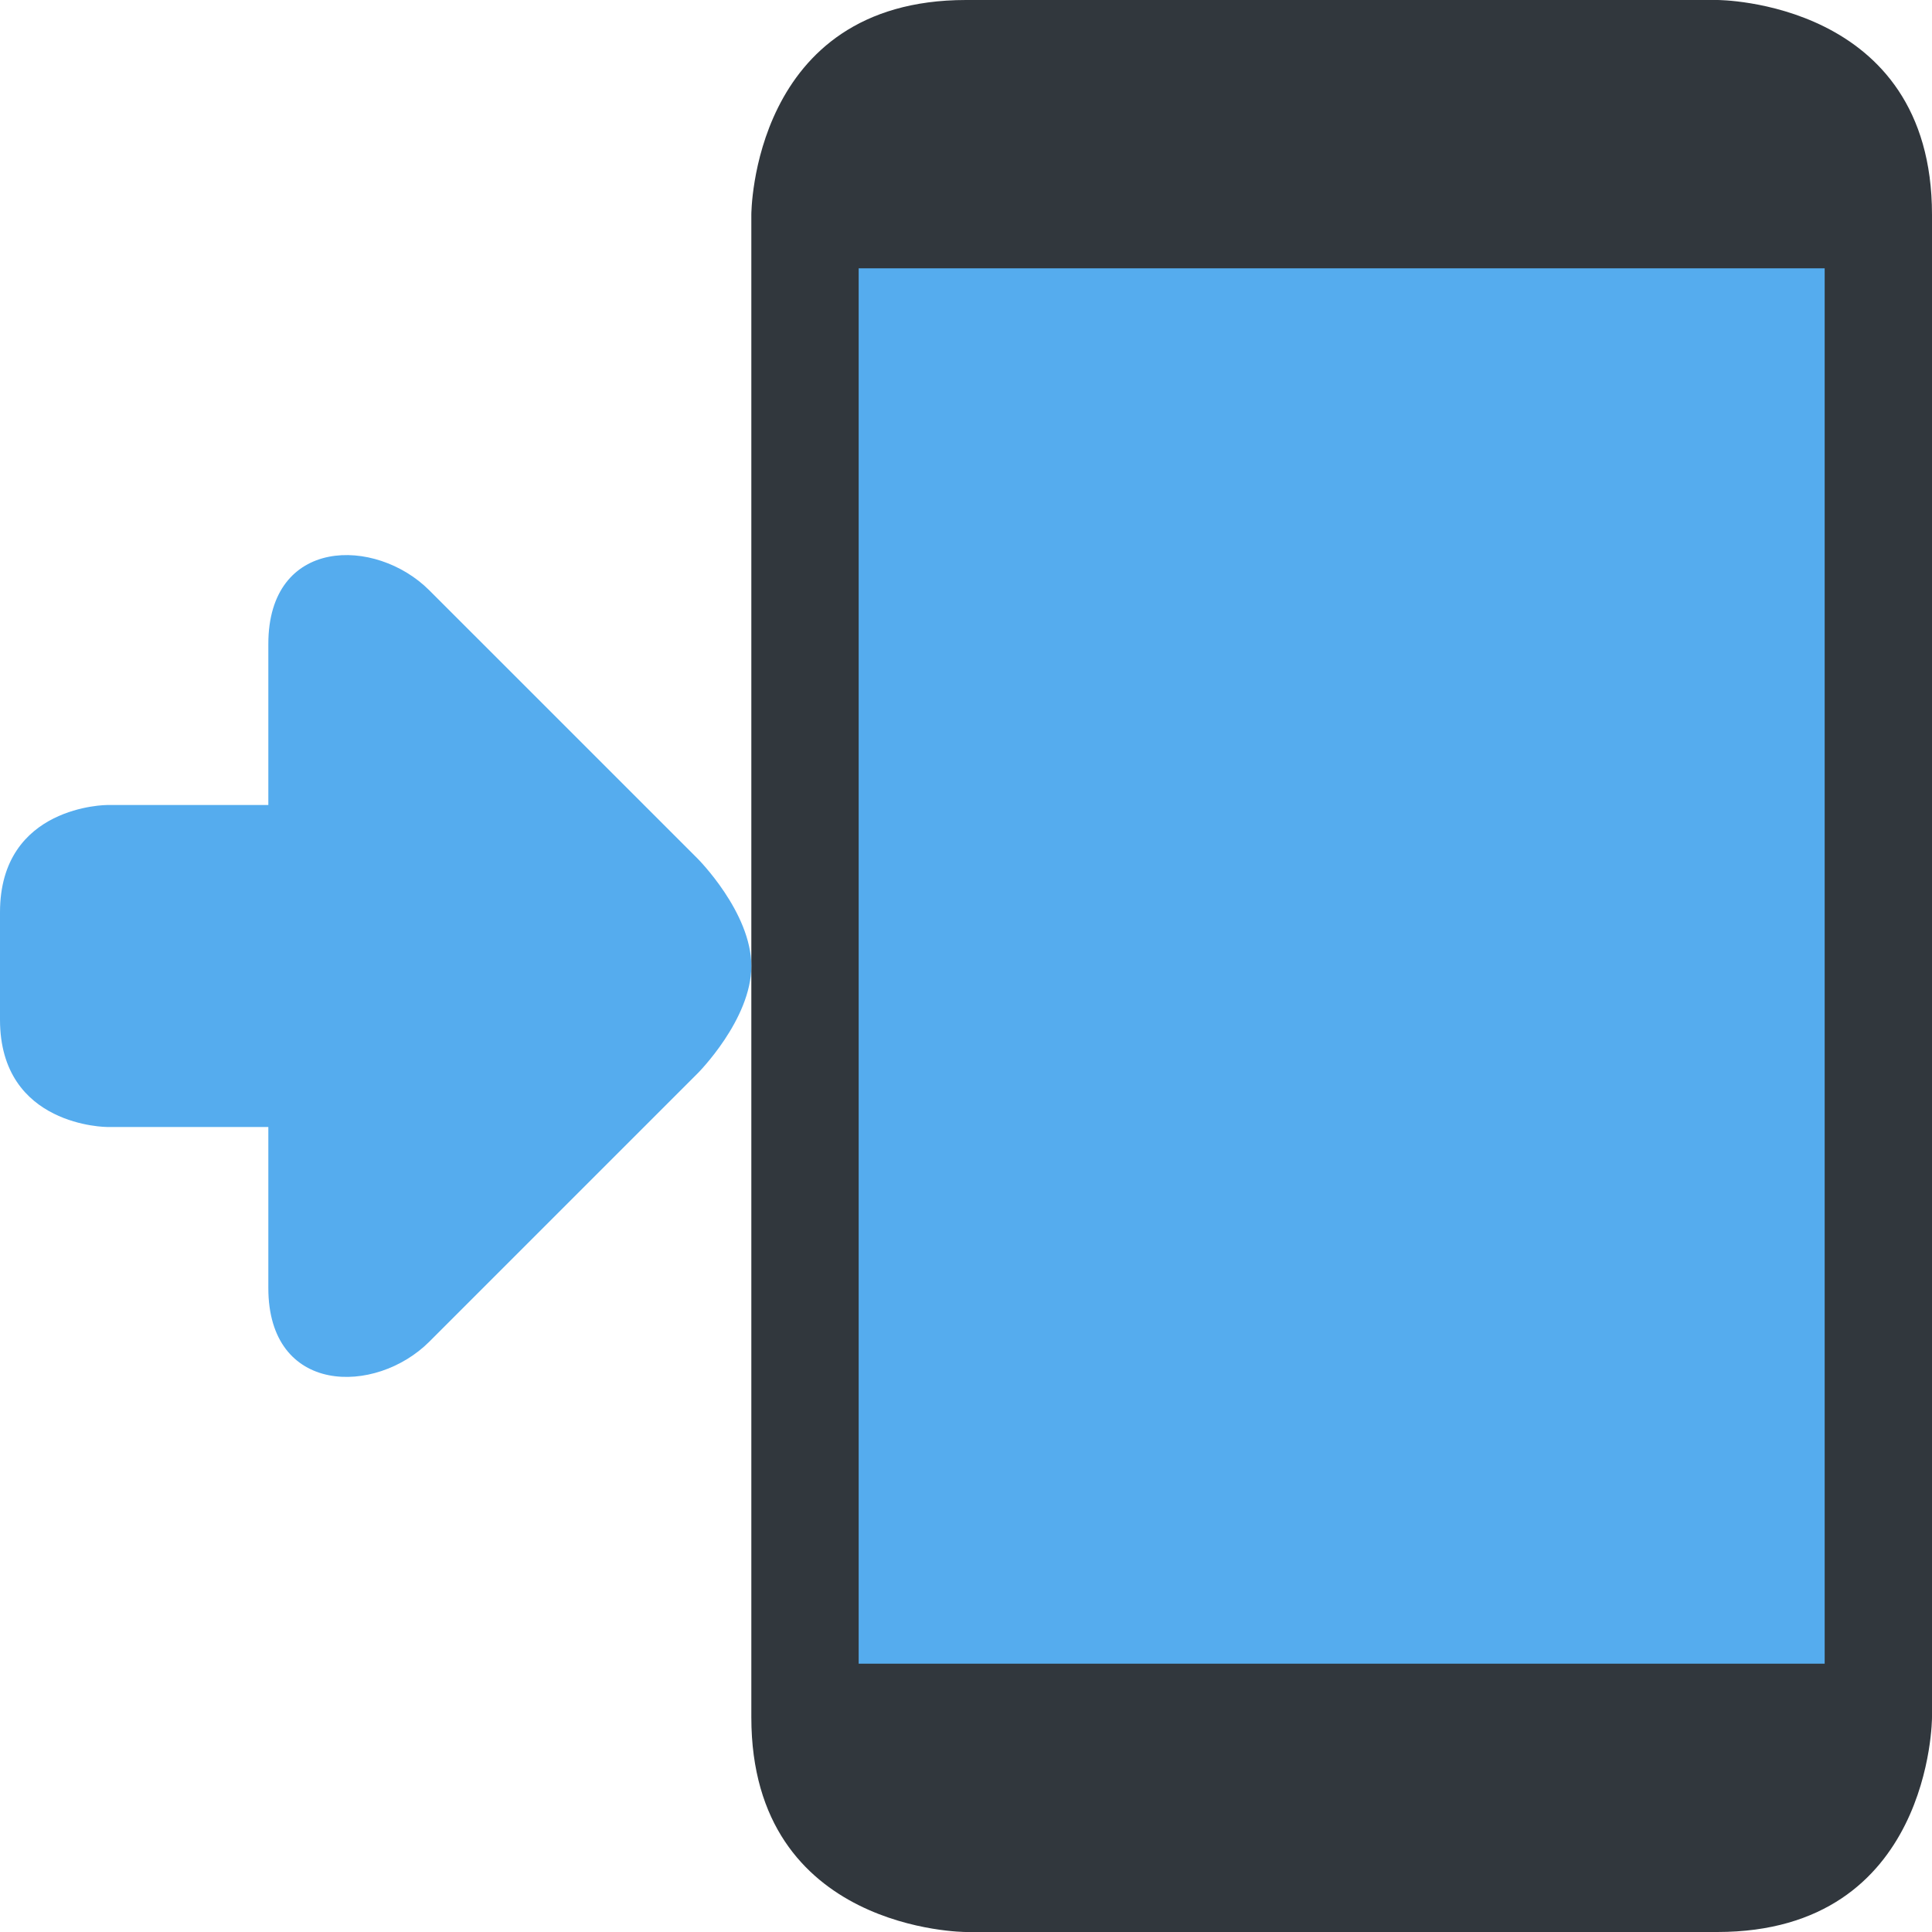
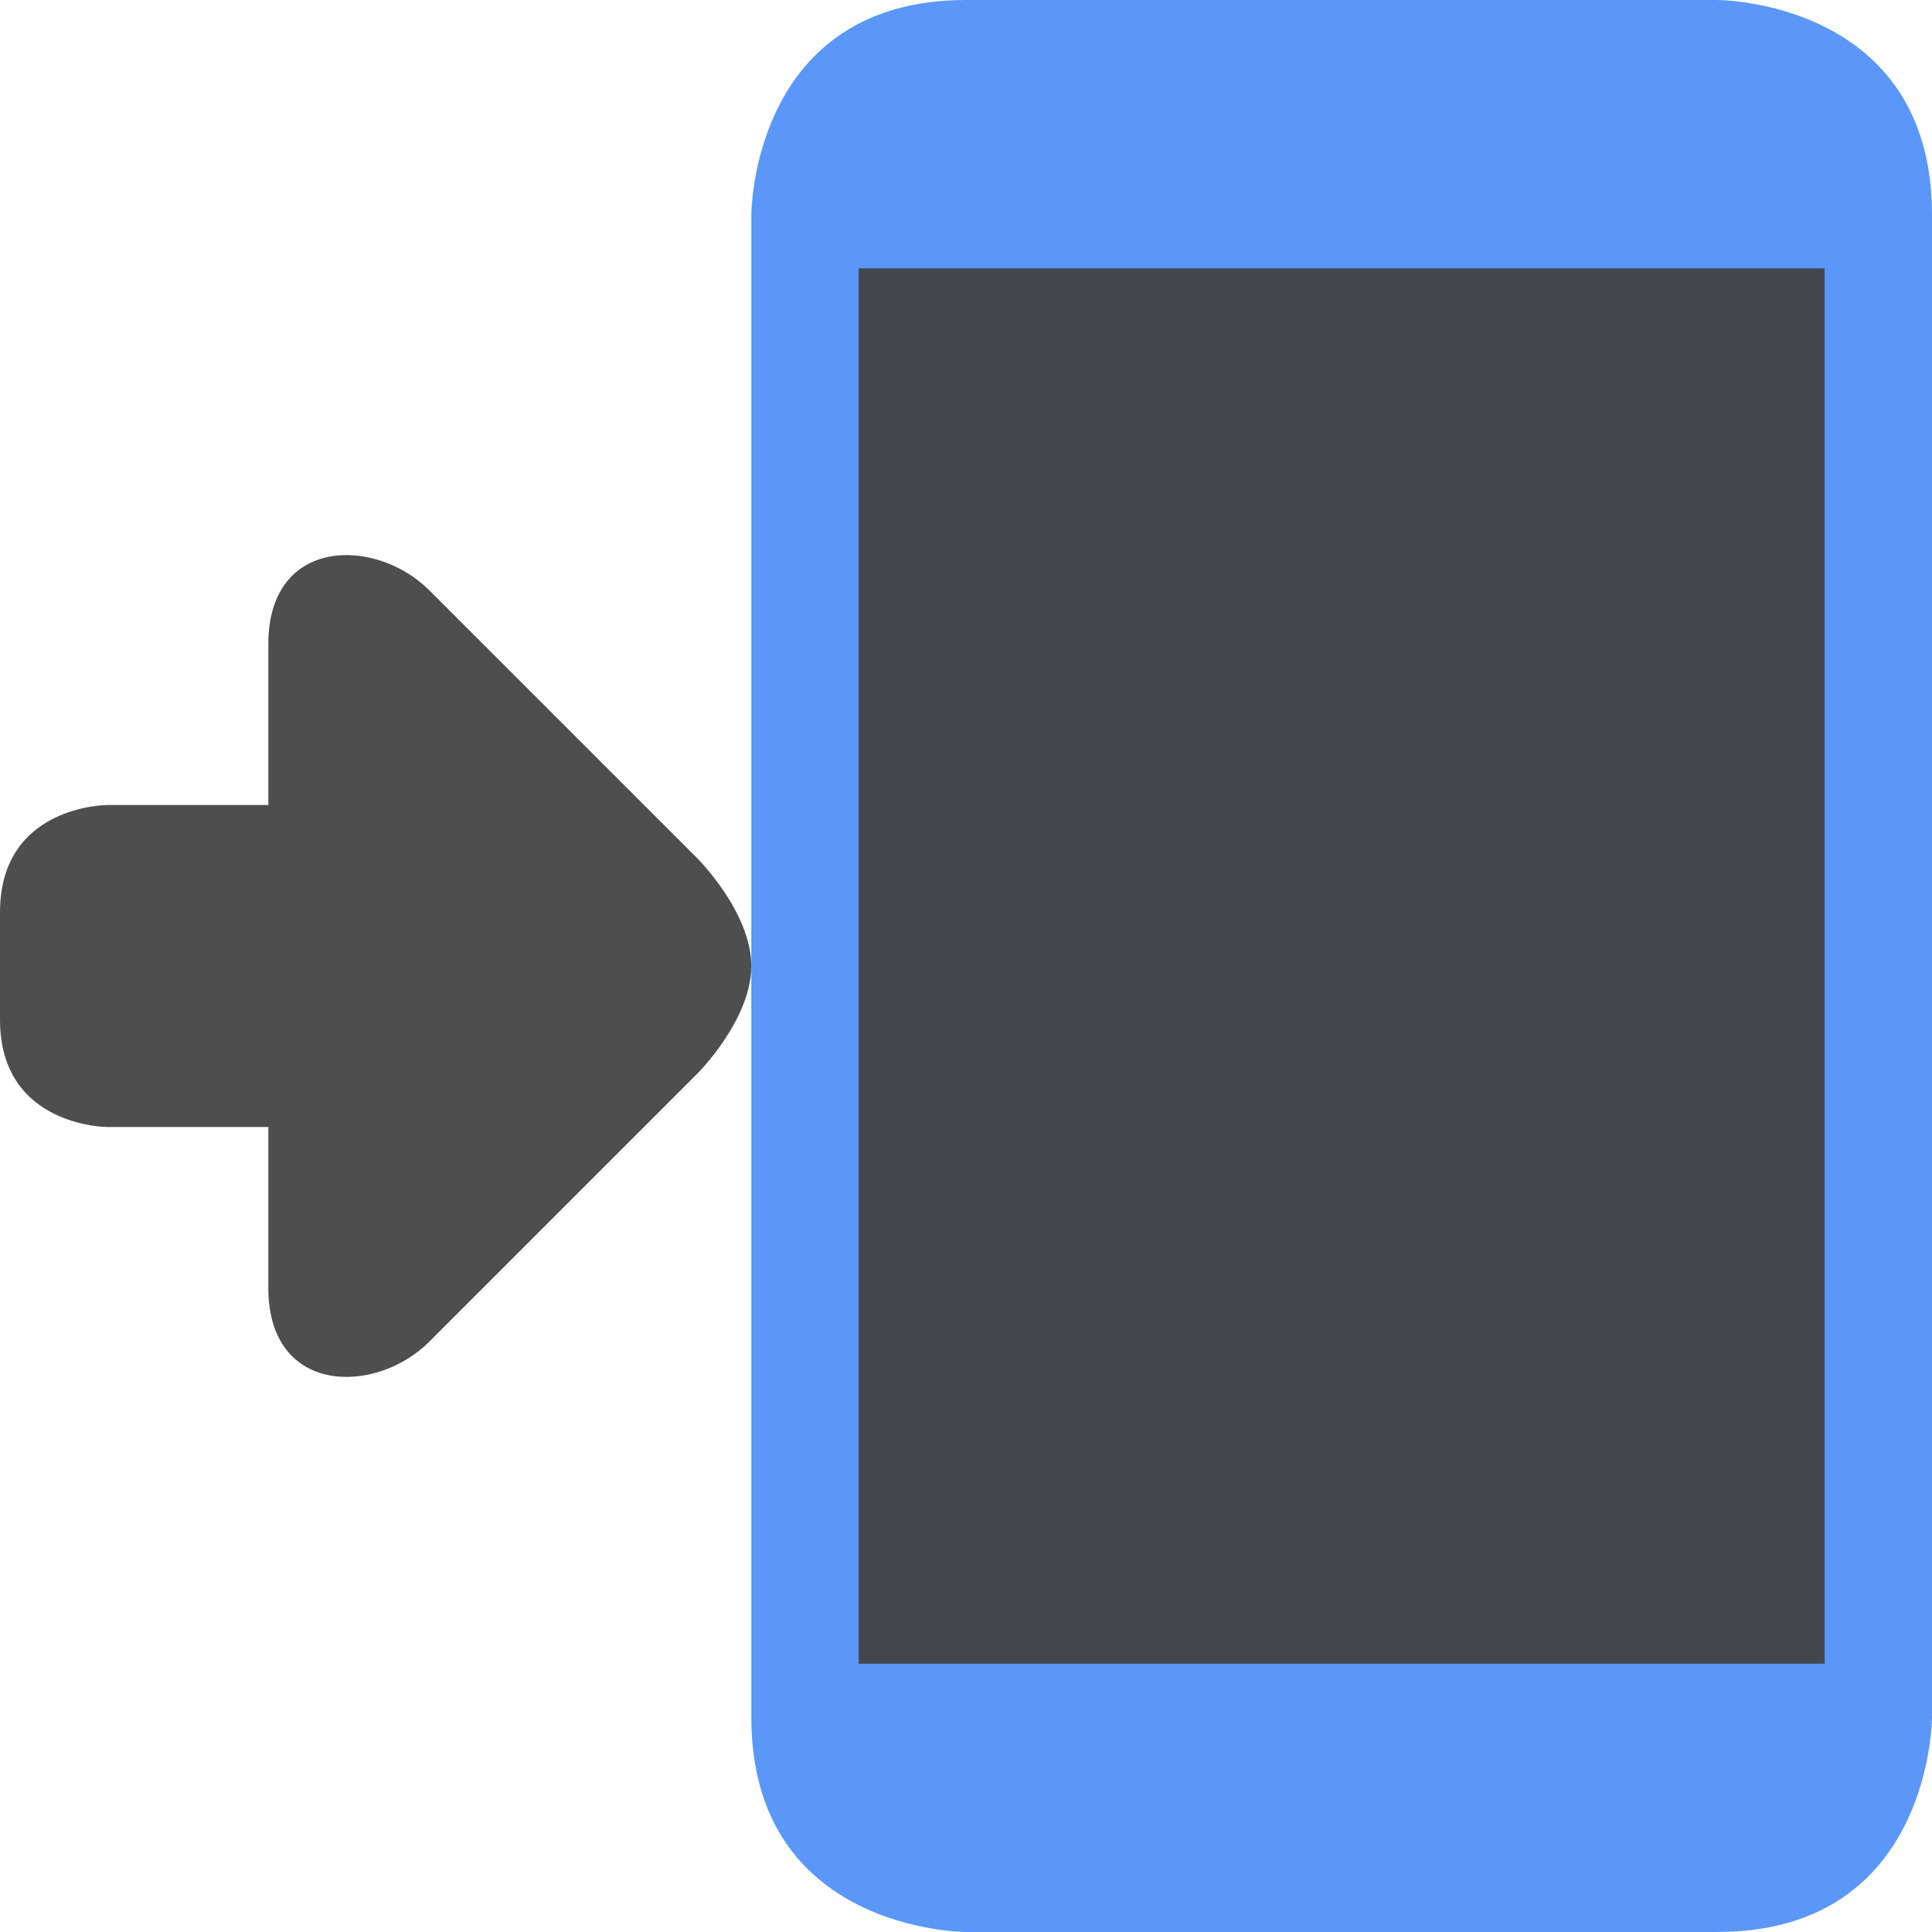
- <svg xmlns="http://www.w3.org/2000/svg" viewBox="0 0 36 36">
-   <path fill="#31373D" d="M18 36s-4 0-4-4V4s0-4 4-4h14s4 0 4 4v28s0 4-4 4H18z" />
-   <path fill="#55ACEE" d="M16 5h18v26H16zm-3 11s1 1 1 2-1 2-1 2l-5 5c-1 1-3 1-3-1v-3H2s-2 0-2-2v-2c0-2 2-2 2-2h3v-3c0-2 2-2 3-1l5 5z" />
+ <svg xmlns="http://www.w3.org/2000/svg" viewBox="0 0 36 36" version="1.1" id="svg6989">
+   <defs id="defs6993" />
+   <path fill="#31373D" d="M18 36s-4 0-4-4V4s0-4 4-4h14s4 0 4 4v28s0 4-4 4H18z" id="path6985" style="fill:#5091f7;fill-opacity:0.941" />
+   <path fill="#55ACEE" d="M16 5h18v26H16zm-3 11s1 1 1 2-1 2-1 2l-5 5c-1 1-3 1-3-1v-3H2s-2 0-2-2v-2c0-2 2-2 2-2h3v-3c0-2 2-2 3-1l5 5z" id="path6987" style="fill:#434343;fill-opacity:0.941" />
</svg>
